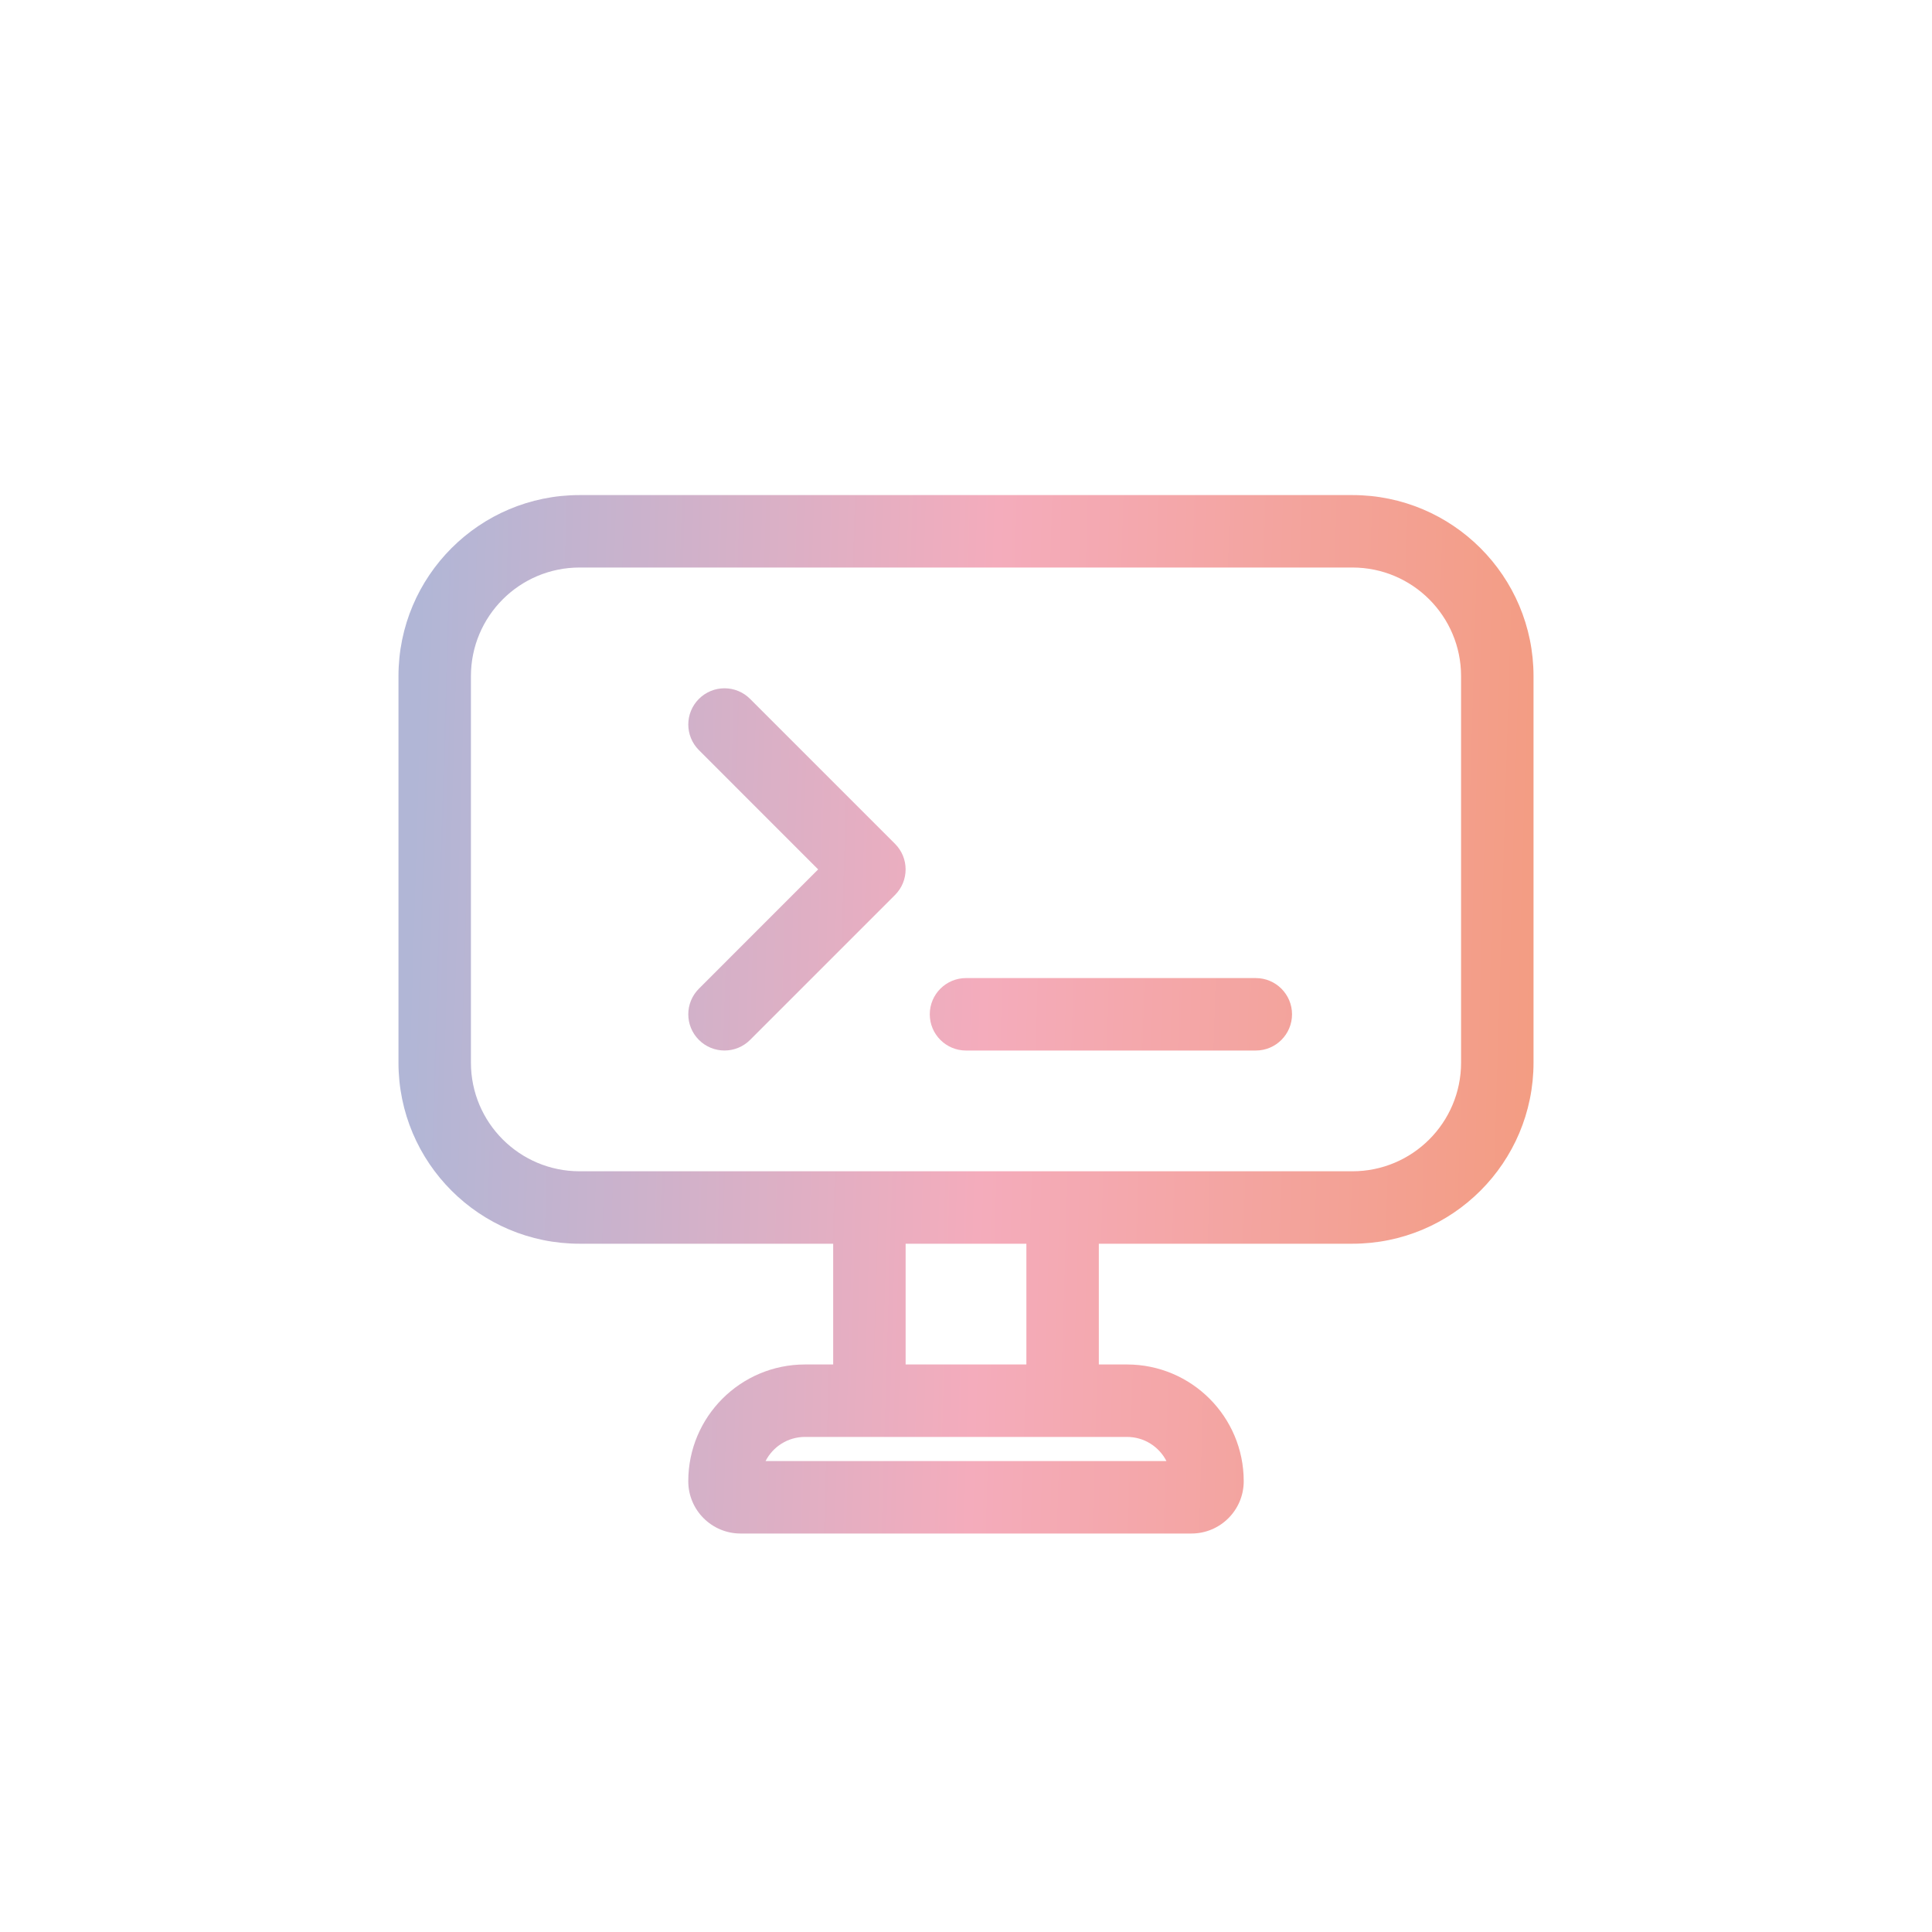
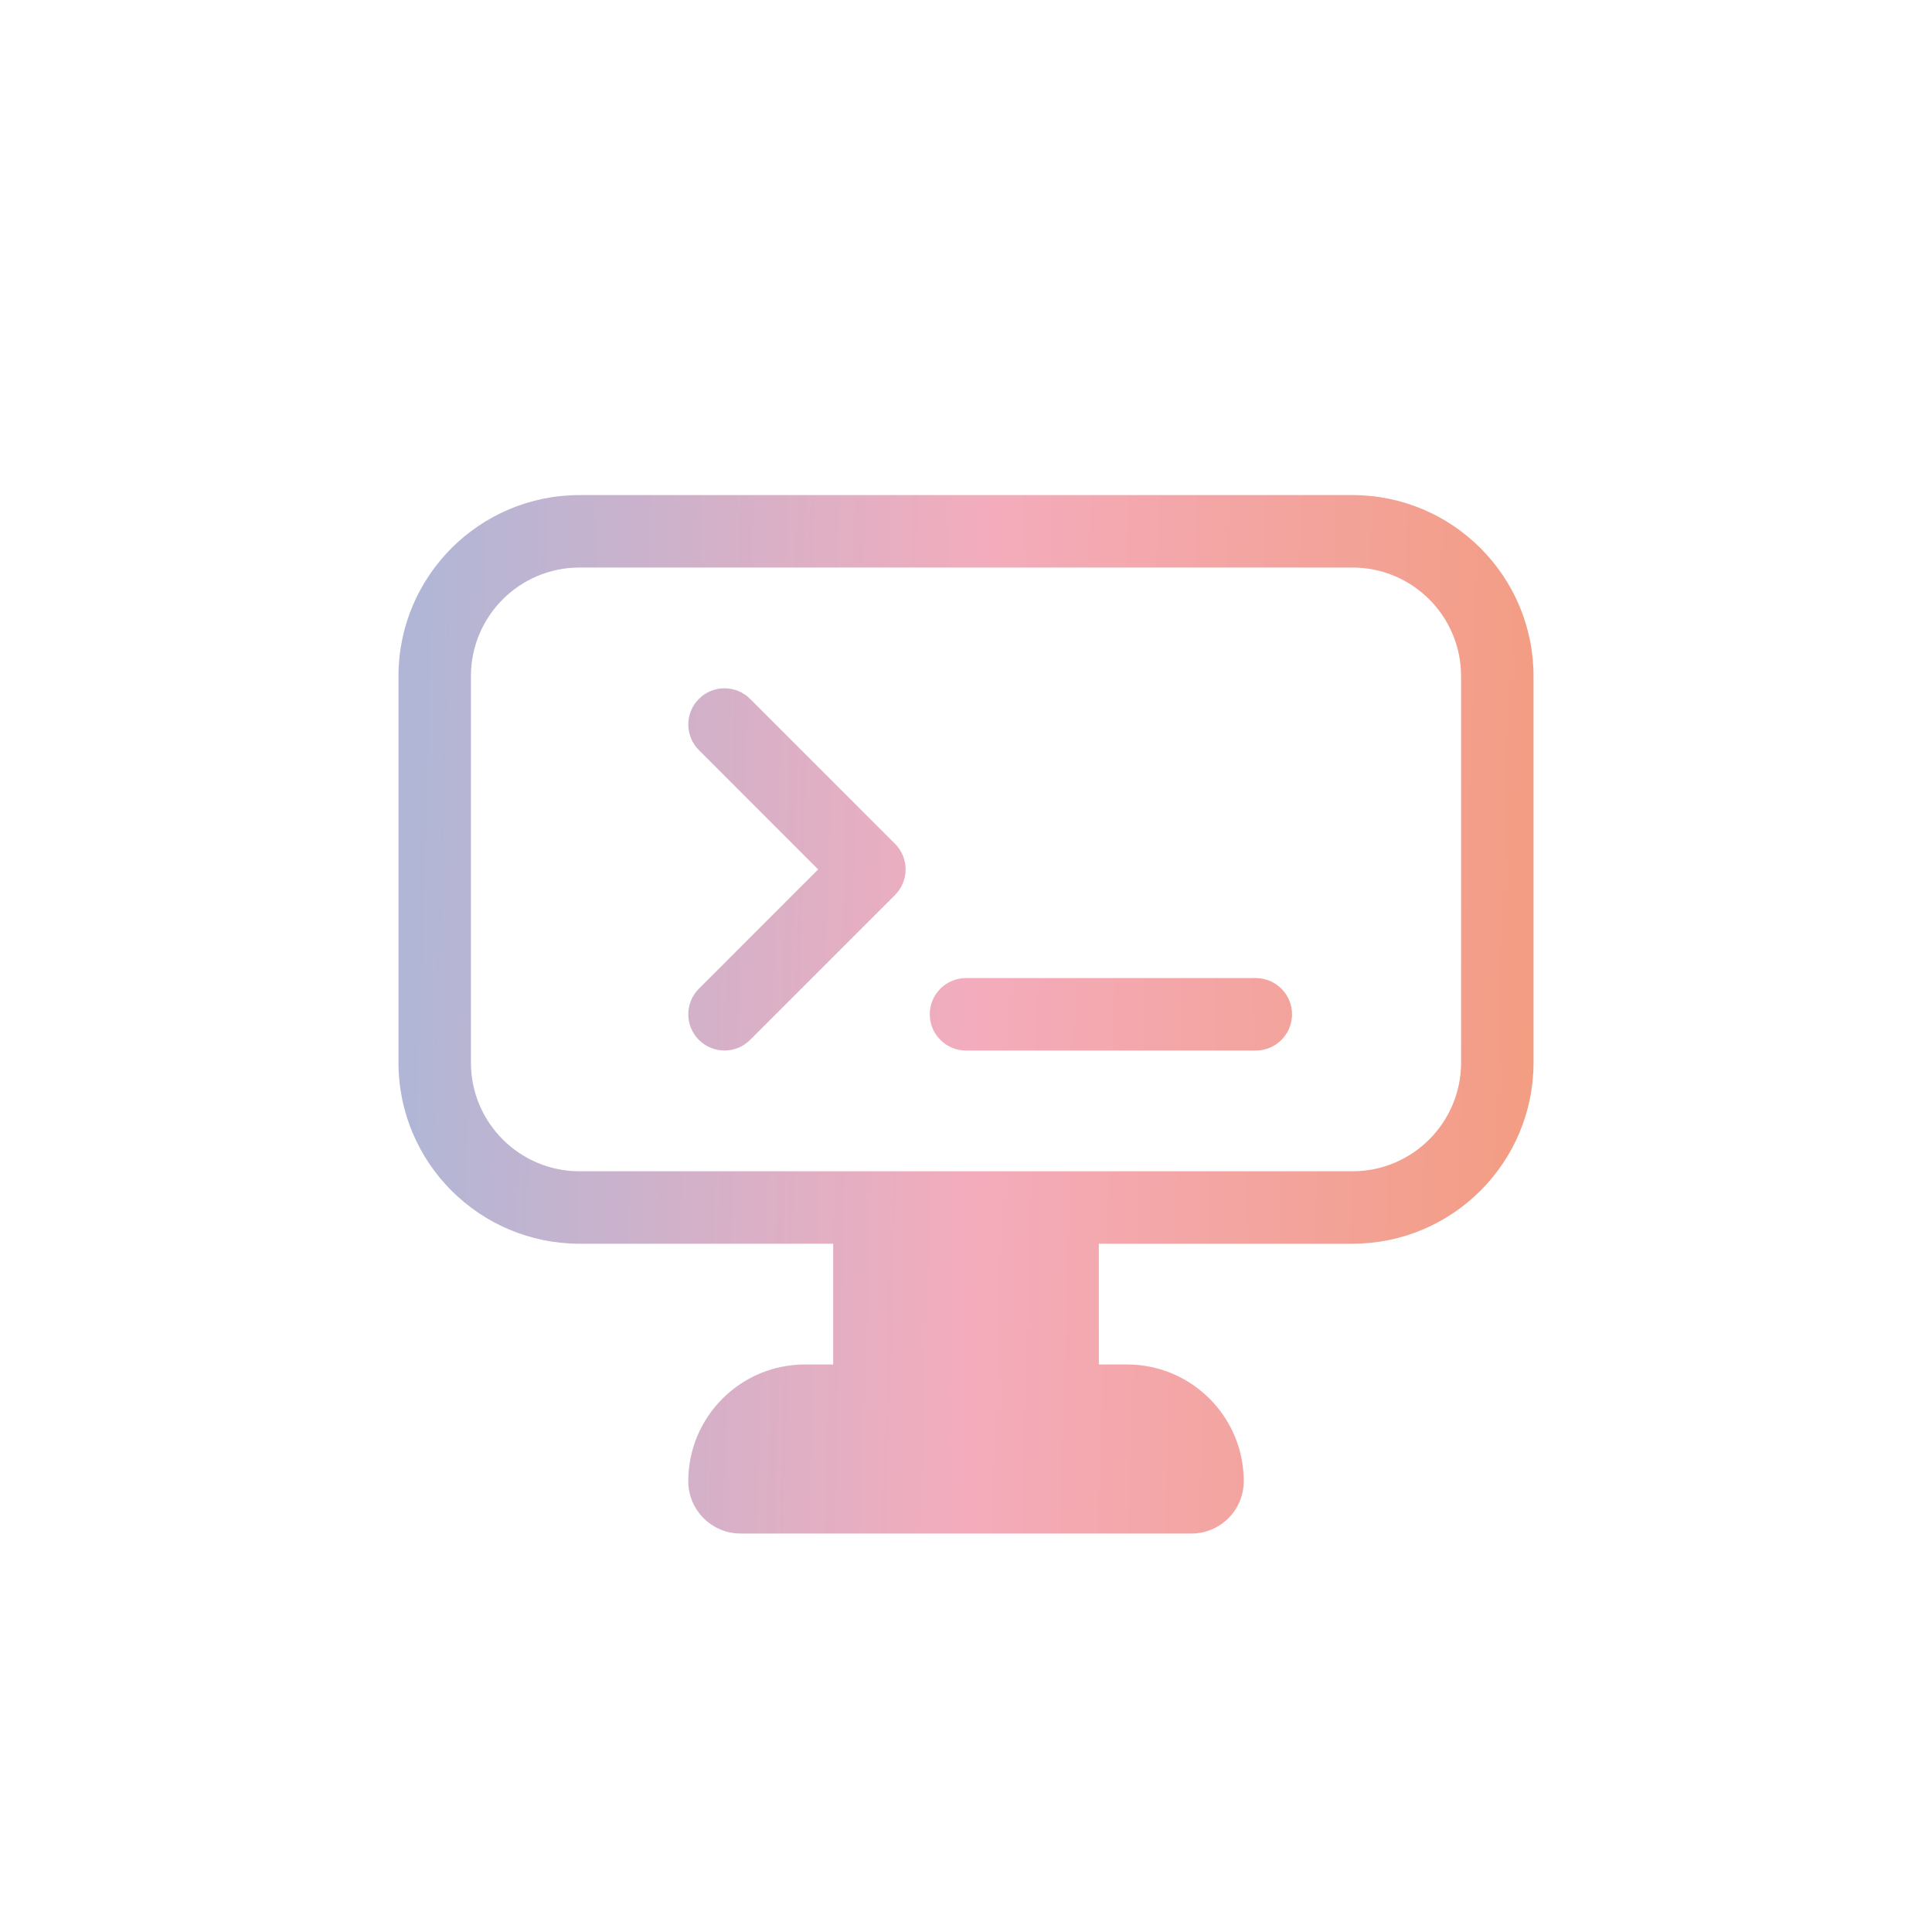
- <svg xmlns="http://www.w3.org/2000/svg" width="40" height="40" viewBox="0 0 40 40" fill="none">
-   <path fill-rule="evenodd" clip-rule="evenodd" d="M12 10.25C9.929 10.25 8.25 11.929 8.25 14V22C8.25 24.071 9.929 25.75 12 25.75H17.25V28.25H16.667C15.332 28.25 14.25 29.332 14.25 30.667C14.25 31.265 14.735 31.75 15.333 31.75H24.667C25.265 31.75 25.75 31.265 25.75 30.667C25.75 29.332 24.668 28.25 23.333 28.25H22.75V25.75H28C30.071 25.75 31.75 24.071 31.75 22V14C31.75 11.929 30.071 10.25 28 10.25H12ZM21.25 28.25V25.75H18.75V28.25H21.25ZM18 29.75H16.667C16.31 29.75 16.002 29.953 15.85 30.25H24.15C23.998 29.953 23.69 29.75 23.333 29.75H22H18ZM28 24.25H22H18H12C10.757 24.25 9.75 23.243 9.75 22V14C9.75 12.757 10.757 11.75 12 11.75H28C29.243 11.75 30.25 12.757 30.25 14V22C30.25 23.243 29.243 24.25 28 24.25ZM14.47 14.47C14.763 14.177 15.237 14.177 15.53 14.47L18.53 17.47C18.823 17.763 18.823 18.237 18.53 18.53L15.53 21.53C15.237 21.823 14.763 21.823 14.47 21.53C14.177 21.237 14.177 20.763 14.47 20.47L16.939 18L14.47 15.53C14.177 15.237 14.177 14.763 14.47 14.47ZM20 20.25C19.586 20.25 19.25 20.586 19.25 21C19.25 21.414 19.586 21.75 20 21.75H26C26.414 21.75 26.75 21.414 26.75 21C26.75 20.586 26.414 20.25 26 20.25H20Z" fill="url(#paint0_linear_9990_7166)" />
+ <svg xmlns="http://www.w3.org/2000/svg" width="40" height="40" viewBox="0 0 40 40">
+   <path d="M12 10.25C9.929 10.25 8.25 11.929 8.25 14V22C8.25 24.071 9.929 25.75 12 25.75H17.25V28.25H16.667C15.332 28.25 14.25 29.332 14.25 30.667C14.25 31.265 14.735 31.75 15.333 31.75H24.667C25.265 31.75 25.75 31.265 25.75 30.667C25.75 29.332 24.668 28.25 23.333 28.25H22.75V25.75H28C30.071 25.75 31.75 24.071 31.75 22V14C31.75 11.929 30.071 10.25 28 10.25H12ZM21.25 28.25V25.75H18.75V28.25H21.25ZM18 29.75H16.667C16.31 29.75 16.002 29.953 15.85 30.25H24.15C23.998 29.953 23.69 29.75 23.333 29.75H22H18ZM28 24.25H22H18H12C10.757 24.25 9.75 23.243 9.75 22V14C9.75 12.757 10.757 11.75 12 11.75H28C29.243 11.75 30.25 12.757 30.25 14V22C30.25 23.243 29.243 24.25 28 24.25ZM14.47 14.47C14.763 14.177 15.237 14.177 15.53 14.47L18.53 17.47C18.823 17.763 18.823 18.237 18.53 18.53L15.53 21.53C15.237 21.823 14.763 21.823 14.47 21.53C14.177 21.237 14.177 20.763 14.47 20.47L16.939 18L14.47 15.53C14.177 15.237 14.177 14.763 14.47 14.47ZM20 20.25C19.586 20.25 19.25 20.586 19.25 21C19.25 21.414 19.586 21.75 20 21.75H26C26.414 21.75 26.75 21.414 26.75 21C26.75 20.586 26.414 20.25 26 20.25H20Z" fill-rule="nonzero" clip-rule="nonzero" fill="url(#paint0_linear_9990_7166)" />
  <defs>
    <linearGradient id="paint0_linear_9990_7166" x1="8.047" y1="33.685" x2="39.099" y2="34.614" gradientUnits="userSpaceOnUse">
      <stop stop-color="#B1B6D6" />
      <stop offset="0.384" stop-color="#F4ACBC" />
      <stop offset="1" stop-color="#F2925C" />
    </linearGradient>
  </defs>
</svg>
